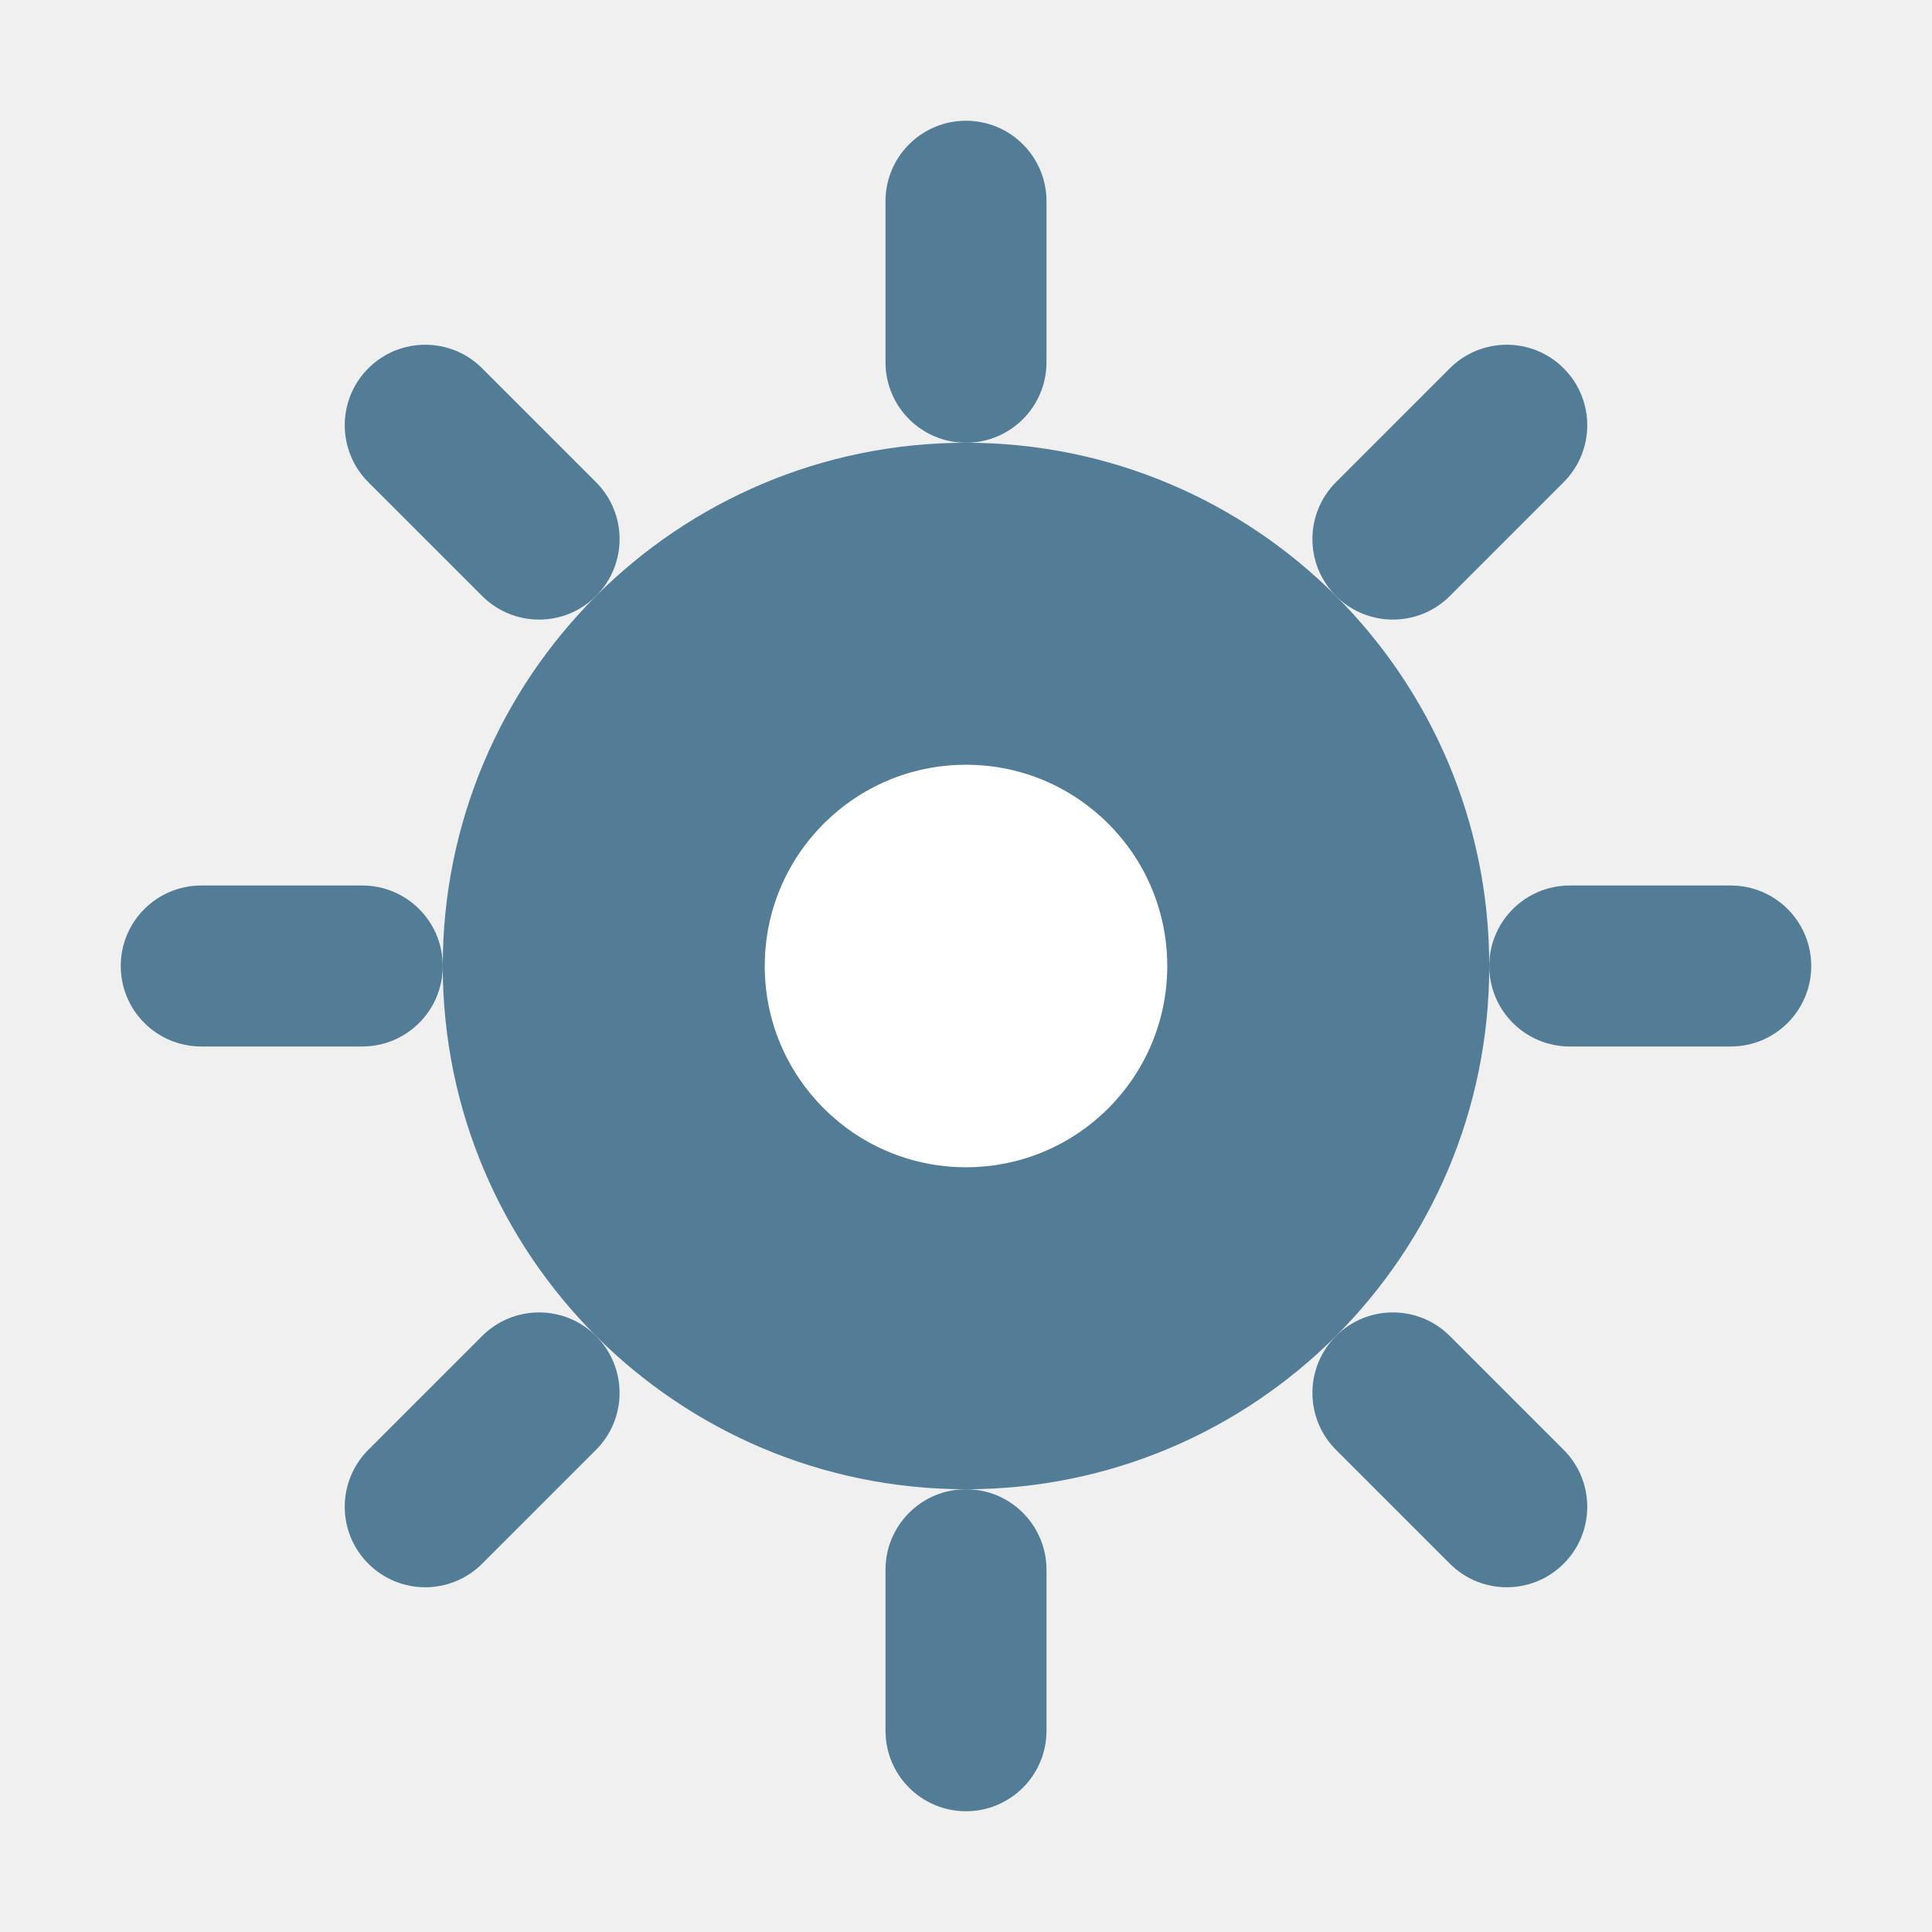
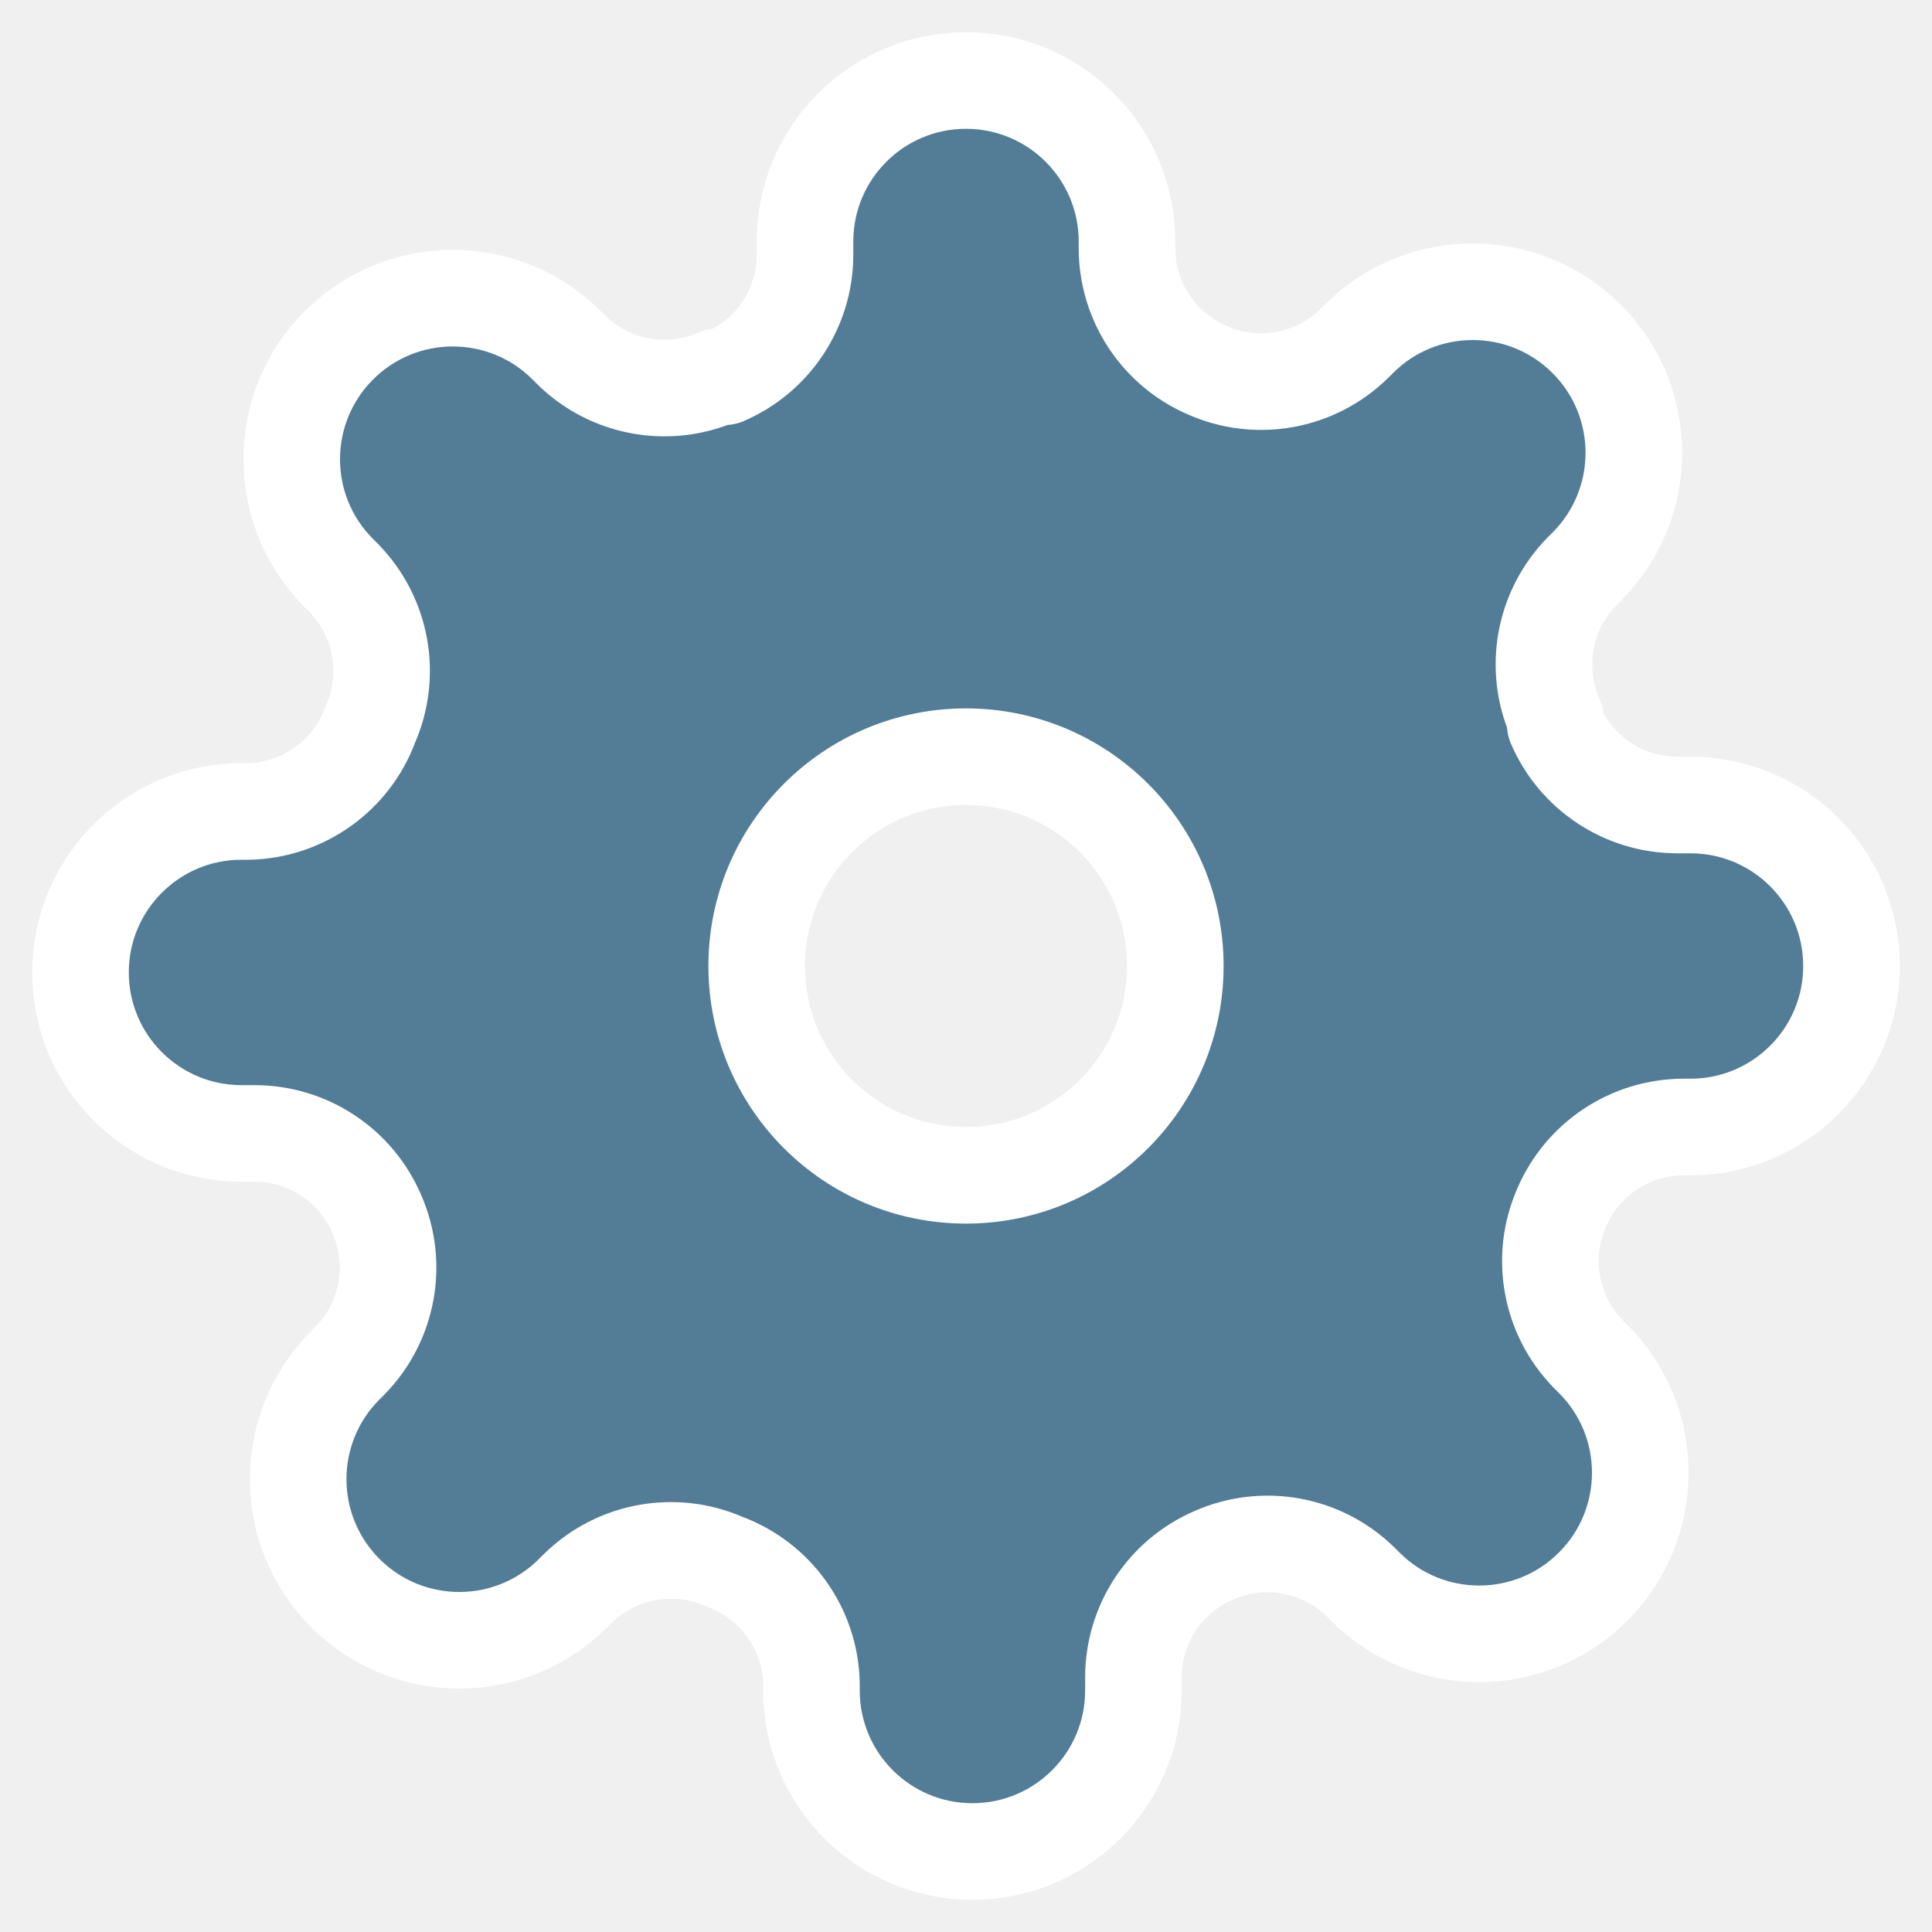
<svg xmlns="http://www.w3.org/2000/svg" width="24" height="24" viewBox="0 0 24 24">
-   <g fill="#537D96">
-     <rect x="11" y="1.5" width="2" height="4" rx="1" />
-     <rect x="11" y="1.5" width="2" height="4" rx="1" transform="rotate(45 12 12)" />
-     <rect x="11" y="1.5" width="2" height="4" rx="1" transform="rotate(90 12 12)" />
-     <rect x="11" y="1.5" width="2" height="4" rx="1" transform="rotate(135 12 12)" />
-     <rect x="11" y="1.5" width="2" height="4" rx="1" transform="rotate(180 12 12)" />
-     <rect x="11" y="1.5" width="2" height="4" rx="1" transform="rotate(225 12 12)" />
-     <rect x="11" y="1.5" width="2" height="4" rx="1" transform="rotate(270 12 12)" />
-     <rect x="11" y="1.5" width="2" height="4" rx="1" transform="rotate(315 12 12)" />
-     <circle cx="12" cy="12" r="6.5" />
-   </g>
-   <circle cx="12" cy="12" r="2.5" fill="#FFFFFF" />
+   <path fill="#537D96" fill-rule="evenodd" stroke="#FFFFFF" stroke-width="1.2" stroke-linejoin="round" d="M19.4 15a1.65 1.65 0 0 0 .33 1.82l.06.06a2 2 0 0 1-2.83 2.83l-.06-.06a1.65 1.65 0 0 0-1.82-.33 1.65 1.65 0 0 0-1 1.51V21a2 2 0 0 1-4 0v-.09A1.65 1.65 0 0 0 9 19.4a1.65 1.65 0 0 0-1.82.33l-.06.06a2 2 0 0 1-2.83-2.83l.06-.06a1.65 1.65 0 0 0 .33-1.82 1.65 1.65 0 0 0-1.51-1H3a2 2 0 0 1 0-4h.09A1.65 1.65 0 0 0 4.6 9a1.65 1.65 0 0 0-.33-1.82l-.06-.06a2 2 0 0 1 2.83-2.83l.06.06a1.65 1.65 0 0 0 1.82.33H9a1.65 1.65 0 0 0 1-1.51V3a2 2 0 0 1 4 0v.09a1.65 1.65 0 0 0 1 1.51 1.65 1.65 0 0 0 1.82-.33l.06-.06a2 2 0 0 1 2.83 2.83l-.06.06a1.65 1.65 0 0 0-.33 1.82V9a1.65 1.65 0 0 0 1.51 1H21a2 2 0 0 1 0 4h-.09a1.65 1.65 0 0 0-1.51 1z M12 9.4 a2.6 2.6 0 1 0 0 5.2 a2.6 2.6 0 1 0 0 -5.2 z" />
</svg>
